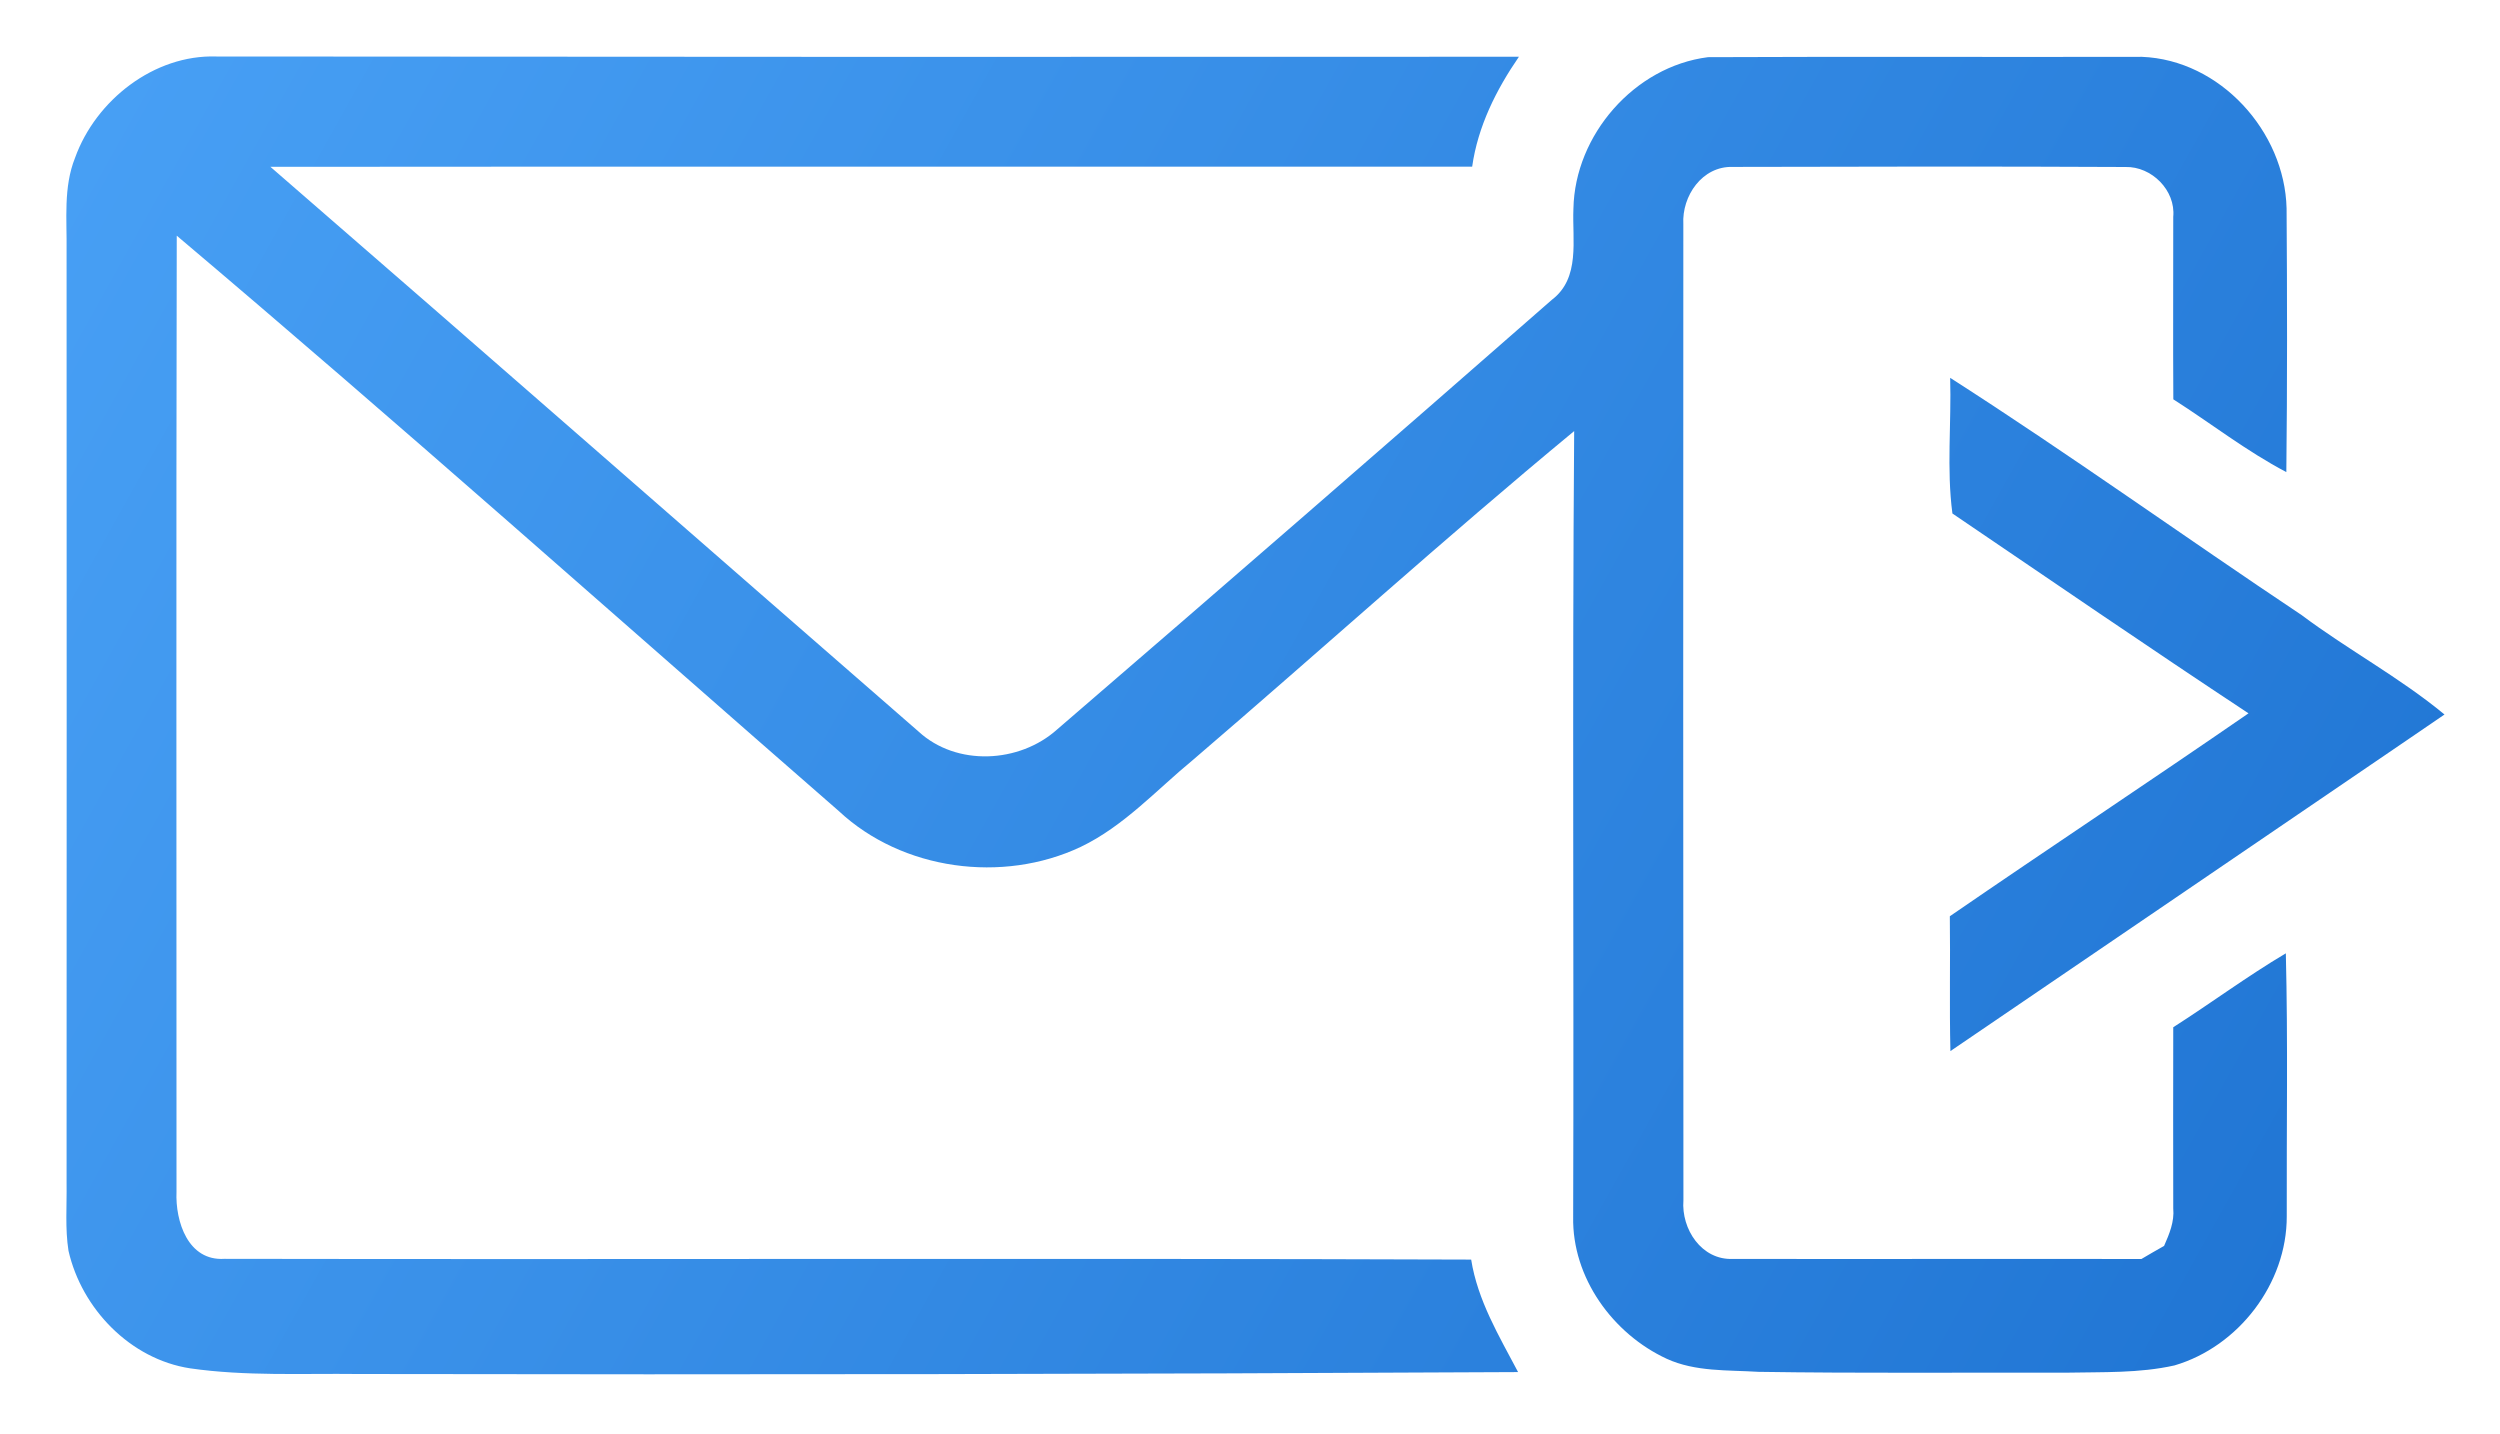
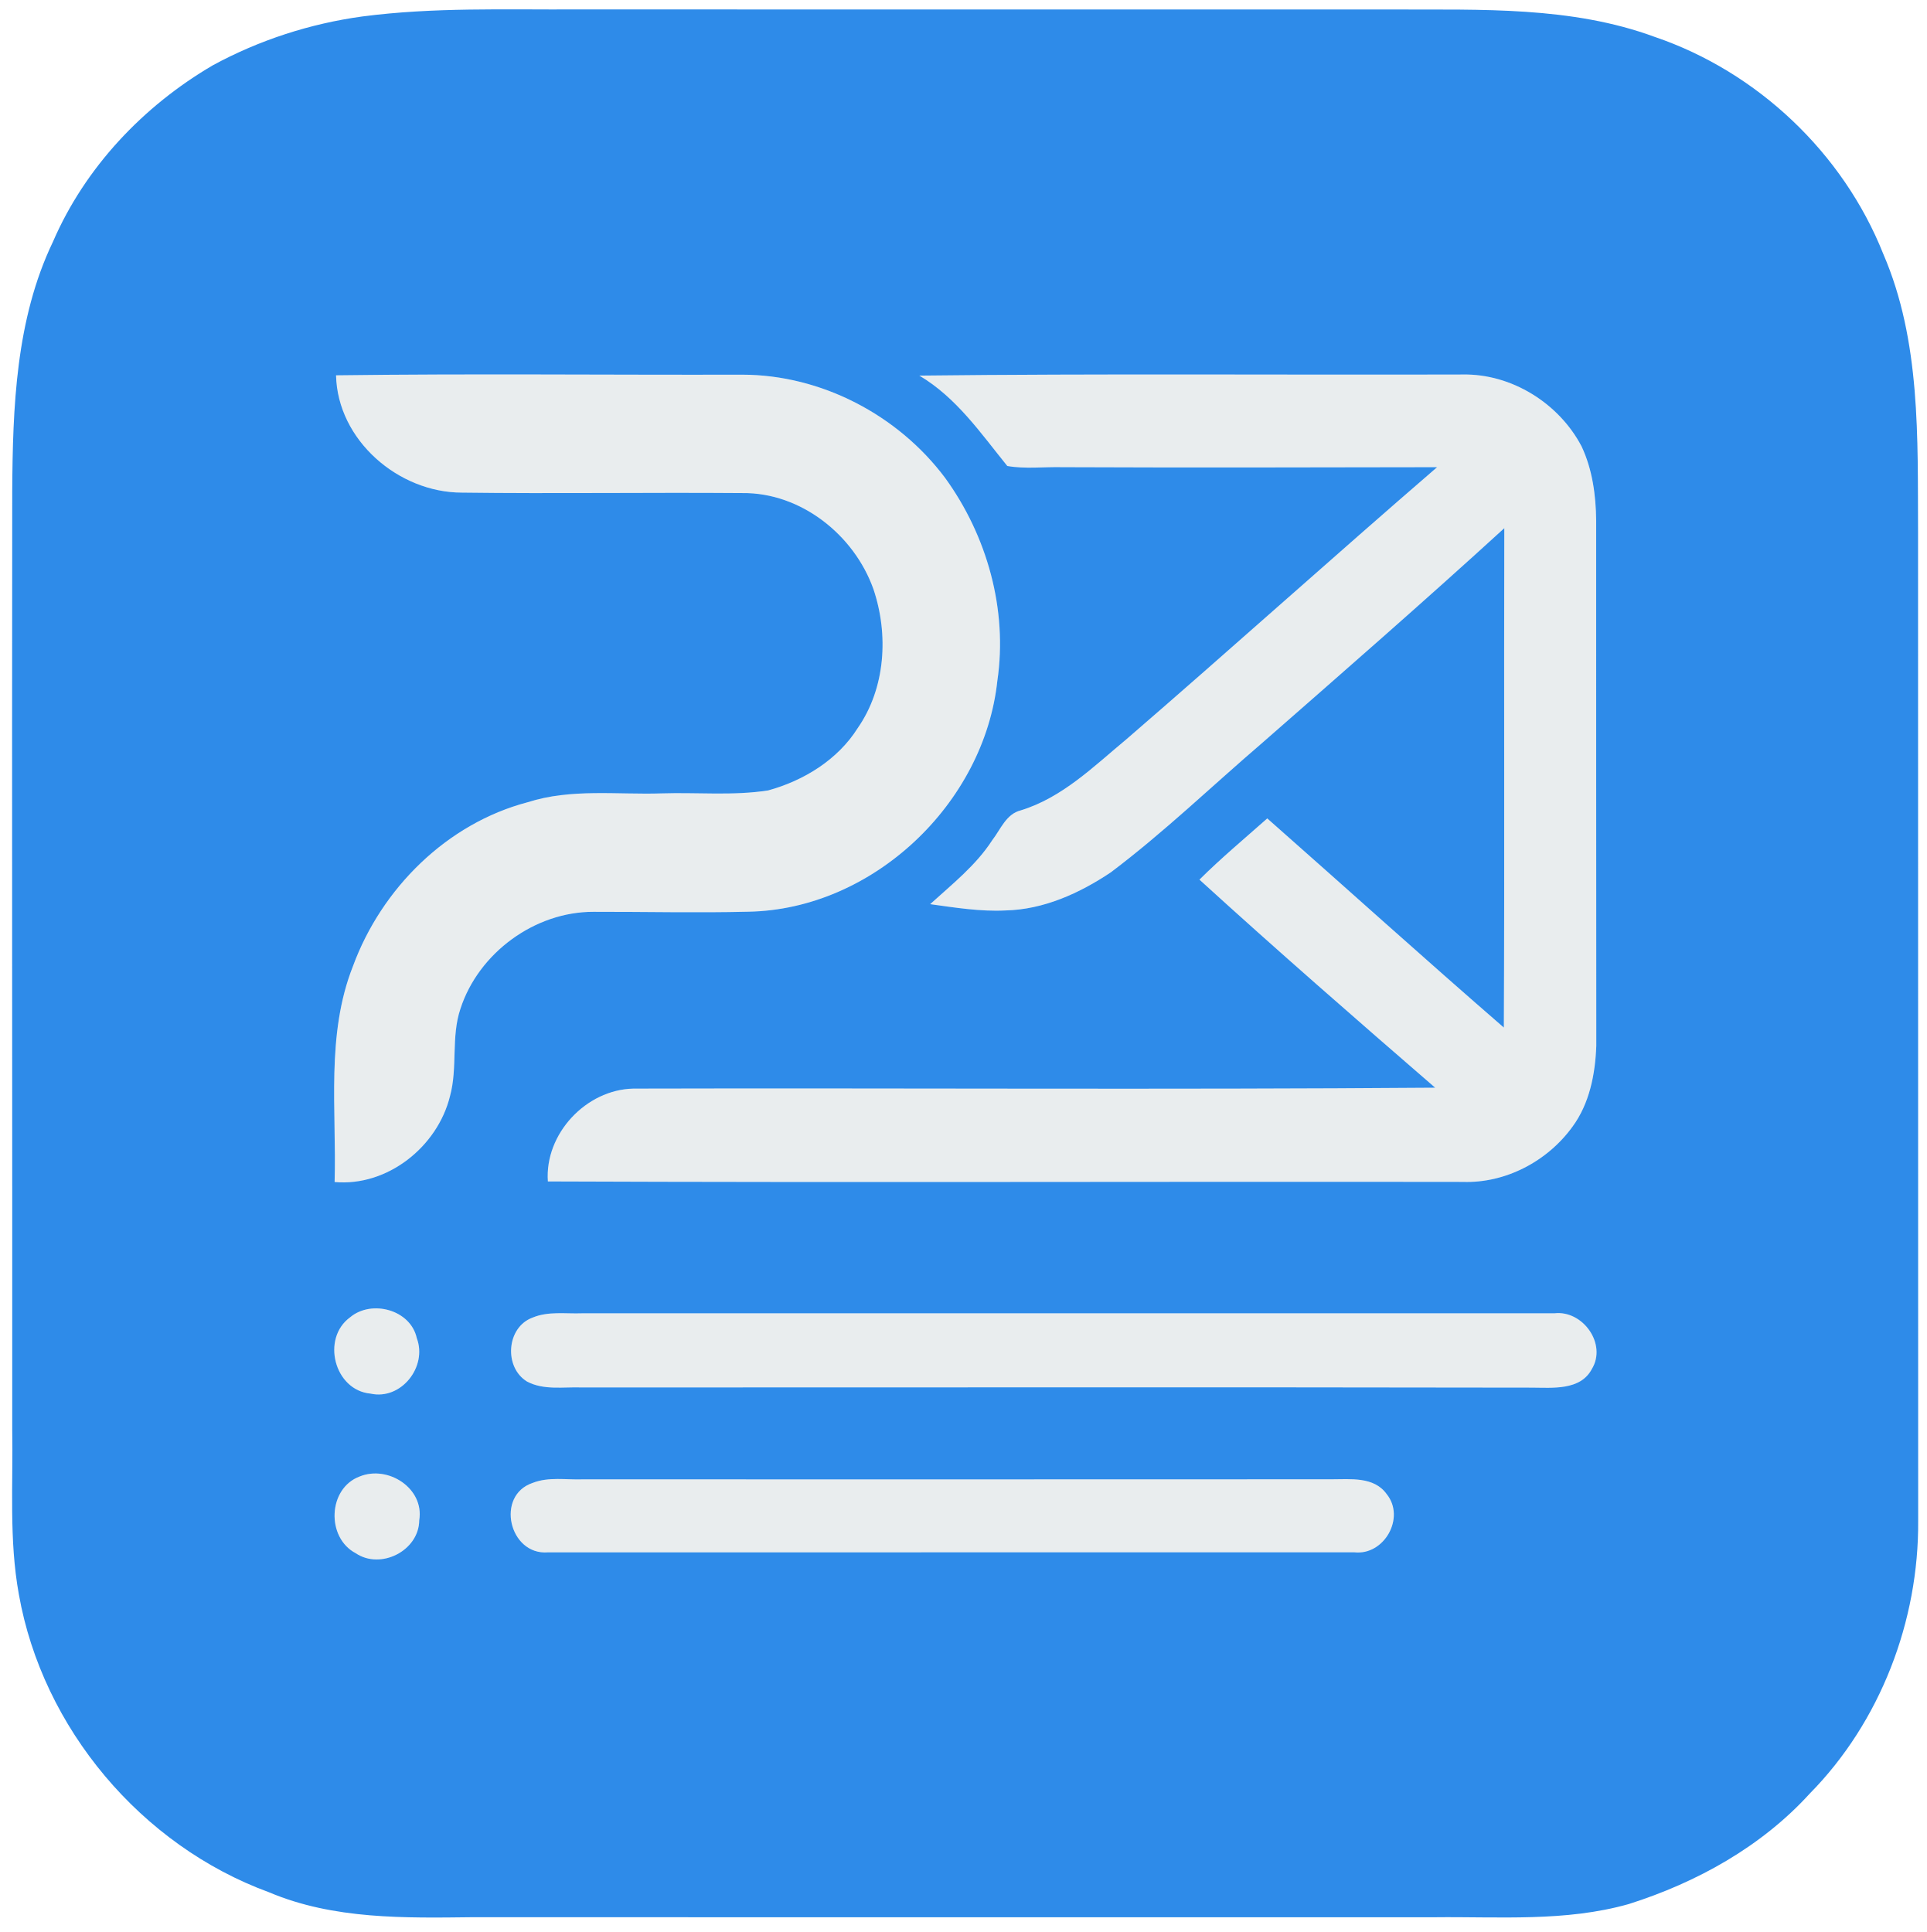
- <svg xmlns="http://www.w3.org/2000/svg" width="100%" height="100%" viewBox="0 0 300 172" version="1.1" xml:space="preserve" style="fill-rule:evenodd;clip-rule:evenodd;stroke-linejoin:round;stroke-miterlimit:2;">
-   <defs>
-     <linearGradient id="lineGradient" gradientUnits="userSpaceOnUse" x1="8" y1="6" x2="293" y2="165">
-       <stop offset="0" style="stop-color:rgb(72,160,245);" />
-       <stop offset="1" style="stop-color:rgb(30,115,210);" />
-     </linearGradient>
-   </defs>
-   <g id="_-1646a1ff">
-     <path d="M9.01,18.93C11.49,12.03 18.49,6.53 25.97,6.78C78.07,6.83 130.17,6.84 182.27,6.81C179.54,10.78 177.34,15.18 176.66,20C128.59,20.02 80.52,19.97 32.45,20.02C58.43,42.54 84.28,65.21 110.22,87.78C114.78,91.99 122.33,91.6 126.86,87.53C146.72,70.43 166.51,53.24 186.23,35.97C189.67,33.36 188.65,28.78 188.81,25.05C188.98,16.19 196.13,7.98 204.96,6.86C222.31,6.78 239.67,6.86 257.02,6.82C266.4,7.18 274.17,15.77 274.39,25.01C274.46,35.56 274.48,46.1 274.36,56.65C269.59,54.15 265.33,50.81 260.8,47.92C260.75,40.62 260.8,33.32 260.79,26.02C261.09,22.84 258.2,19.96 255.06,20.04C239.35,19.96 223.63,19.99 207.92,20.03C204.27,19.92 201.81,23.51 202,26.91C201.98,65.95 201.98,104.99 202.01,144.03C201.74,147.49 204.19,151.24 207.95,151.07C224.29,151.1 240.63,151.05 256.97,151.08C257.87,150.55 258.78,150.02 259.69,149.51C260.32,148.08 260.94,146.61 260.79,145.01C260.79,137.76 260.76,130.51 260.79,123.27C265.33,120.37 269.66,117.15 274.3,114.4C274.56,124.92 274.38,135.45 274.41,145.97C274.43,154.02 268.63,161.59 260.94,163.85C256.71,164.8 252.32,164.63 248.01,164.72C235.67,164.69 223.34,164.81 211.01,164.62C207.33,164.39 203.46,164.63 200.02,163.06C193.53,160.06 188.64,153.31 188.78,146.02C188.88,114.59 188.66,83.16 188.9,51.73C173.4,64.54 158.47,78.07 143.19,91.16C138.8,94.77 134.88,99.14 129.68,101.63C120.31,106.05 108.27,104.44 100.66,97.33C74.21,74.28 48,50.92 21.21,28.28C21.13,66.52 21.19,104.77 21.18,143.02C21.03,146.58 22.56,151.35 26.94,151.06C76.8,151.15 126.68,150.97 176.54,151.15C177.32,156.07 179.89,160.32 182.17,164.65C135.77,164.9 89.36,164.97 42.96,164.88C36.24,164.8 29.48,165.16 22.81,164.2C15.64,163.1 9.81,157.06 8.22,150.1C7.8,147.43 8.03,144.71 7.99,142.02C8,104.7 8.01,67.37 7.99,30.05C8.04,26.34 7.59,22.47 9.01,18.93Z" style="fill:url(#lineGradient);fill-rule:nonzero;" />
-     <path d="M234.02,45.34C248.29,54.48 262.07,64.39 276.18,73.8C281.76,77.98 287.96,81.29 293.34,85.74C291.609,86.923 289.878,88.105 288.147,89.287C270.13,101.585 252.077,113.841 234.05,126.13C233.92,120.74 234.05,115.34 233.98,109.95C245.88,101.77 257.93,93.8 269.82,85.6C257.9,77.73 246.11,69.64 234.29,61.62C233.58,56.27 234.18,50.75 234.02,45.34Z" style="fill:url(#lineGradient);fill-rule:nonzero;" />
+ <svg xmlns="http://www.w3.org/2000/svg" width="100%" height="100%" viewBox="0 0 337 338" version="1.1" xml:space="preserve" style="fill-rule:evenodd;clip-rule:evenodd;stroke-linejoin:round;stroke-miterlimit:2;">
+   <g id="Artboard1" transform="matrix(1.00847,0,0,1.00904,-349.426,-115.641)">
+     <rect x="346.492" y="114.604" width="333.914" height="334.206" style="fill:none;" />
+     <g id="_-e9edeeff" transform="matrix(0.991602,0,0,0.991036,6.20169,4.62201)">
+       <path d="M401.95,176.64C425.63,176.33 449.32,176.59 473,176.53C486.8,176.54 500.23,183.57 508.47,194.57C515.82,204.7 519.45,217.62 517.62,230.08C515.31,251.58 495.84,270.09 474.07,270.48C465.05,270.7 456.01,270.48 446.99,270.5C436.7,270.47 426.88,277.7 423.71,287.45C422.04,292.4 423.25,297.75 421.88,302.75C419.7,311.58 410.96,318.6 401.7,317.77C402.06,305.17 400.15,292.02 404.92,279.98C409.92,266.4 421.33,255.05 435.46,251.33C443.06,248.89 451.12,250.04 458.95,249.78C465.14,249.58 471.39,250.22 477.54,249.26C483.76,247.55 489.71,243.9 493.2,238.35C498.07,231.34 498.63,221.98 495.94,214.03C492.57,204.56 483.24,197.12 473,197.24C456.66,197.11 440.31,197.37 423.96,197.16C412.88,197.16 402.21,187.99 401.95,176.64Z" style="fill:rgb(233,237,238);fill-rule:nonzero;" />
+       <path d="M503.98,176.69C535.65,176.33 567.33,176.59 599.01,176.5C607.58,176.34 615.87,181.55 619.81,189.08C621.7,193.1 622.31,197.61 622.36,202.02C622.35,232.66 622.37,263.31 622.38,293.95C622.2,298.88 621.2,304.05 618.21,308.1C613.85,314.13 606.52,318.01 599.03,317.75C545.69,317.67 492.34,317.88 439,317.67C438.42,309.35 445.68,301.61 453.94,301.43C500.69,301.31 547.45,301.63 594.2,301.27C580.34,289.27 566.52,277.22 552.97,264.87C556.75,261.11 560.84,257.7 564.83,254.16C578.64,266.34 592.3,278.69 606.21,290.75C606.35,261.63 606.21,232.5 606.29,203.38C592.37,216.1 578.17,228.49 563.99,240.91C555.16,248.48 546.77,256.58 537.47,263.59C532.01,267.25 525.71,270.11 519.04,270.26C514.62,270.48 510.23,269.76 505.87,269.16C509.71,265.66 513.87,262.39 516.72,257.98C518.19,256.09 519.15,253.38 521.72,252.75C529,250.52 534.52,245.02 540.23,240.28C558.44,224.55 576.32,208.44 594.54,192.71C572.69,192.75 550.84,192.8 528.99,192.71C525.78,192.63 522.53,193.06 519.36,192.5C514.72,186.77 510.47,180.54 503.98,176.69Z" style="fill:rgb(233,237,238);fill-rule:nonzero;" />
+       <path d="M404.42,341.43C408.18,338.29 414.99,340.11 416.07,345.08C417.96,350.08 413.35,355.97 407.99,354.79C401.66,354.21 399.31,345.15 404.42,341.43Z" style="fill:rgb(233,237,238);fill-rule:nonzero;" />
+       <path d="M436.33,341.49C439.07,340.34 442.12,340.85 445.01,340.74C501.69,340.74 558.37,340.75 615.05,340.74C620.01,340.16 624.28,346.1 621.6,350.49C619.6,354.29 614.68,353.75 611.07,353.74C555.69,353.64 500.31,353.72 444.94,353.71C441.75,353.59 438.3,354.24 435.36,352.68C431.26,350.18 431.74,343.17 436.33,341.49Z" style="fill:rgb(233,237,238);fill-rule:nonzero;" />
+       <path d="M406.08,369.29C411.05,367.26 417.42,371.36 416.5,376.95C416.45,382.28 409.76,385.66 405.39,382.71C400.2,379.98 400.51,371.37 406.08,369.29Z" style="fill:rgb(233,237,238);fill-rule:nonzero;" />
+       <path d="M436.37,370.4C439.13,369.32 442.19,369.89 445.09,369.79C488.72,369.79 532.35,369.81 575.99,369.78C579.33,369.79 583.51,369.25 585.73,372.39C589.03,376.49 585.28,383.16 580.03,382.55C533.03,382.56 486.02,382.57 439.02,382.56C432.23,383.11 429.77,372.59 436.37,370.4Z" style="fill:rgb(233,237,238);fill-rule:nonzero;" />
+     </g>
+     <g id="_-2e8be9ff" transform="matrix(0.991602,0,0,0.991036,6.20169,4.62201)">
+       <path d="M406.54,113.86C418.98,112.23 431.53,112.69 444.04,112.63C491.68,112.63 539.32,112.63 586.95,112.64C602.22,112.7 618.02,112.06 632.59,117.43C650.55,123.53 665.56,137.75 672.57,155.39C679.18,170.68 678.57,187.67 678.66,203.98C678.67,261.67 678.67,319.35 678.68,377.04C678.81,394.56 672.07,412.22 659.73,424.75C651.27,434.05 639.95,440.32 628.06,444.09C616.98,447.23 605.41,446.27 594.06,446.4C538.04,446.4 482.03,446.42 426.01,446.39C413.99,446.53 401.52,446.81 390.23,442.03C367.9,433.86 350.61,413.34 346.47,389.91C344.73,380.36 345.48,370.62 345.31,360.97C345.33,306.32 345.25,251.67 345.31,197.02C345.4,182.24 345.92,166.86 352.43,153.28C358.05,140.27 368.23,129.52 380.4,122.4C388.49,118 397.41,115.11 406.54,113.86M401.95,176.64C402.21,187.99 412.88,197.16 423.96,197.16C440.31,197.37 456.66,197.11 473,197.24C483.24,197.12 492.57,204.56 495.94,214.03C498.63,221.98 498.07,231.34 493.2,238.35C489.71,243.9 483.76,247.55 477.54,249.26C471.39,250.22 465.14,249.58 458.95,249.78C451.12,250.04 443.06,248.89 435.46,251.33C421.33,255.05 409.92,266.4 404.92,279.98C400.15,292.02 402.06,305.17 401.7,317.77C410.96,318.6 419.7,311.58 421.88,302.75C423.25,297.75 422.04,292.4 423.71,287.45C426.88,277.7 436.7,270.47 446.99,270.5C456.01,270.48 465.05,270.7 474.07,270.48C495.84,270.09 515.31,251.58 517.62,230.08C519.45,217.62 515.82,204.7 508.47,194.57C500.23,183.57 486.8,176.54 473,176.53C449.32,176.59 425.63,176.33 401.95,176.64M503.98,176.69C510.47,180.54 514.72,186.77 519.36,192.5C522.53,193.06 525.78,192.63 528.99,192.71C550.84,192.8 572.69,192.75 594.54,192.71C576.32,208.44 558.44,224.55 540.23,240.28C534.52,245.02 529,250.52 521.72,252.75C519.15,253.38 518.19,256.09 516.72,257.98C513.87,262.39 509.71,265.66 505.87,269.16C510.23,269.76 514.62,270.48 519.04,270.26C525.71,270.11 532.01,267.25 537.47,263.59C546.77,256.58 555.16,248.48 563.99,240.91C578.17,228.49 592.37,216.1 606.29,203.38C606.21,232.5 606.35,261.63 606.21,290.75C592.3,278.69 578.64,266.34 564.83,254.16C560.84,257.7 556.75,261.11 552.97,264.87C566.52,277.22 580.34,289.27 594.2,301.27C547.45,301.63 500.69,301.31 453.94,301.43C445.68,301.61 438.42,309.35 439,317.67C492.34,317.88 545.69,317.67 599.03,317.75C606.52,318.01 613.85,314.13 618.21,308.1C621.2,304.05 622.2,298.88 622.38,293.95C622.37,263.31 622.35,232.66 622.36,202.02C622.31,197.61 621.7,193.1 619.81,189.08C615.87,181.55 607.58,176.34 599.01,176.5C567.33,176.59 535.65,176.33 503.98,176.69M404.42,341.43C399.31,345.15 401.66,354.21 407.99,354.79C413.35,355.97 417.96,350.08 416.07,345.08C414.99,340.11 408.18,338.29 404.42,341.43M436.33,341.49C431.74,343.17 431.26,350.18 435.36,352.68C438.3,354.24 441.75,353.59 444.94,353.71C500.31,353.72 555.69,353.64 611.07,353.74C614.68,353.75 619.6,354.29 621.6,350.49C624.28,346.1 620.01,340.16 615.05,340.74C558.37,340.75 501.69,340.74 445.01,340.74C442.12,340.85 439.07,340.34 436.33,341.49M406.08,369.29C400.51,371.37 400.2,379.98 405.39,382.71C409.76,385.66 416.45,382.28 416.5,376.95C417.42,371.36 411.05,367.26 406.08,369.29M436.37,370.4C429.77,372.59 432.23,383.11 439.02,382.56C486.02,382.57 533.03,382.56 580.03,382.55C585.28,383.16 589.03,376.49 585.73,372.39C583.51,369.25 579.33,369.79 575.99,369.78C532.35,369.81 488.72,369.79 445.09,369.79C442.19,369.89 439.13,369.32 436.37,370.4Z" style="fill:rgb(46,139,233);fill-rule:nonzero;" />
+     </g>
  </g>
</svg>
